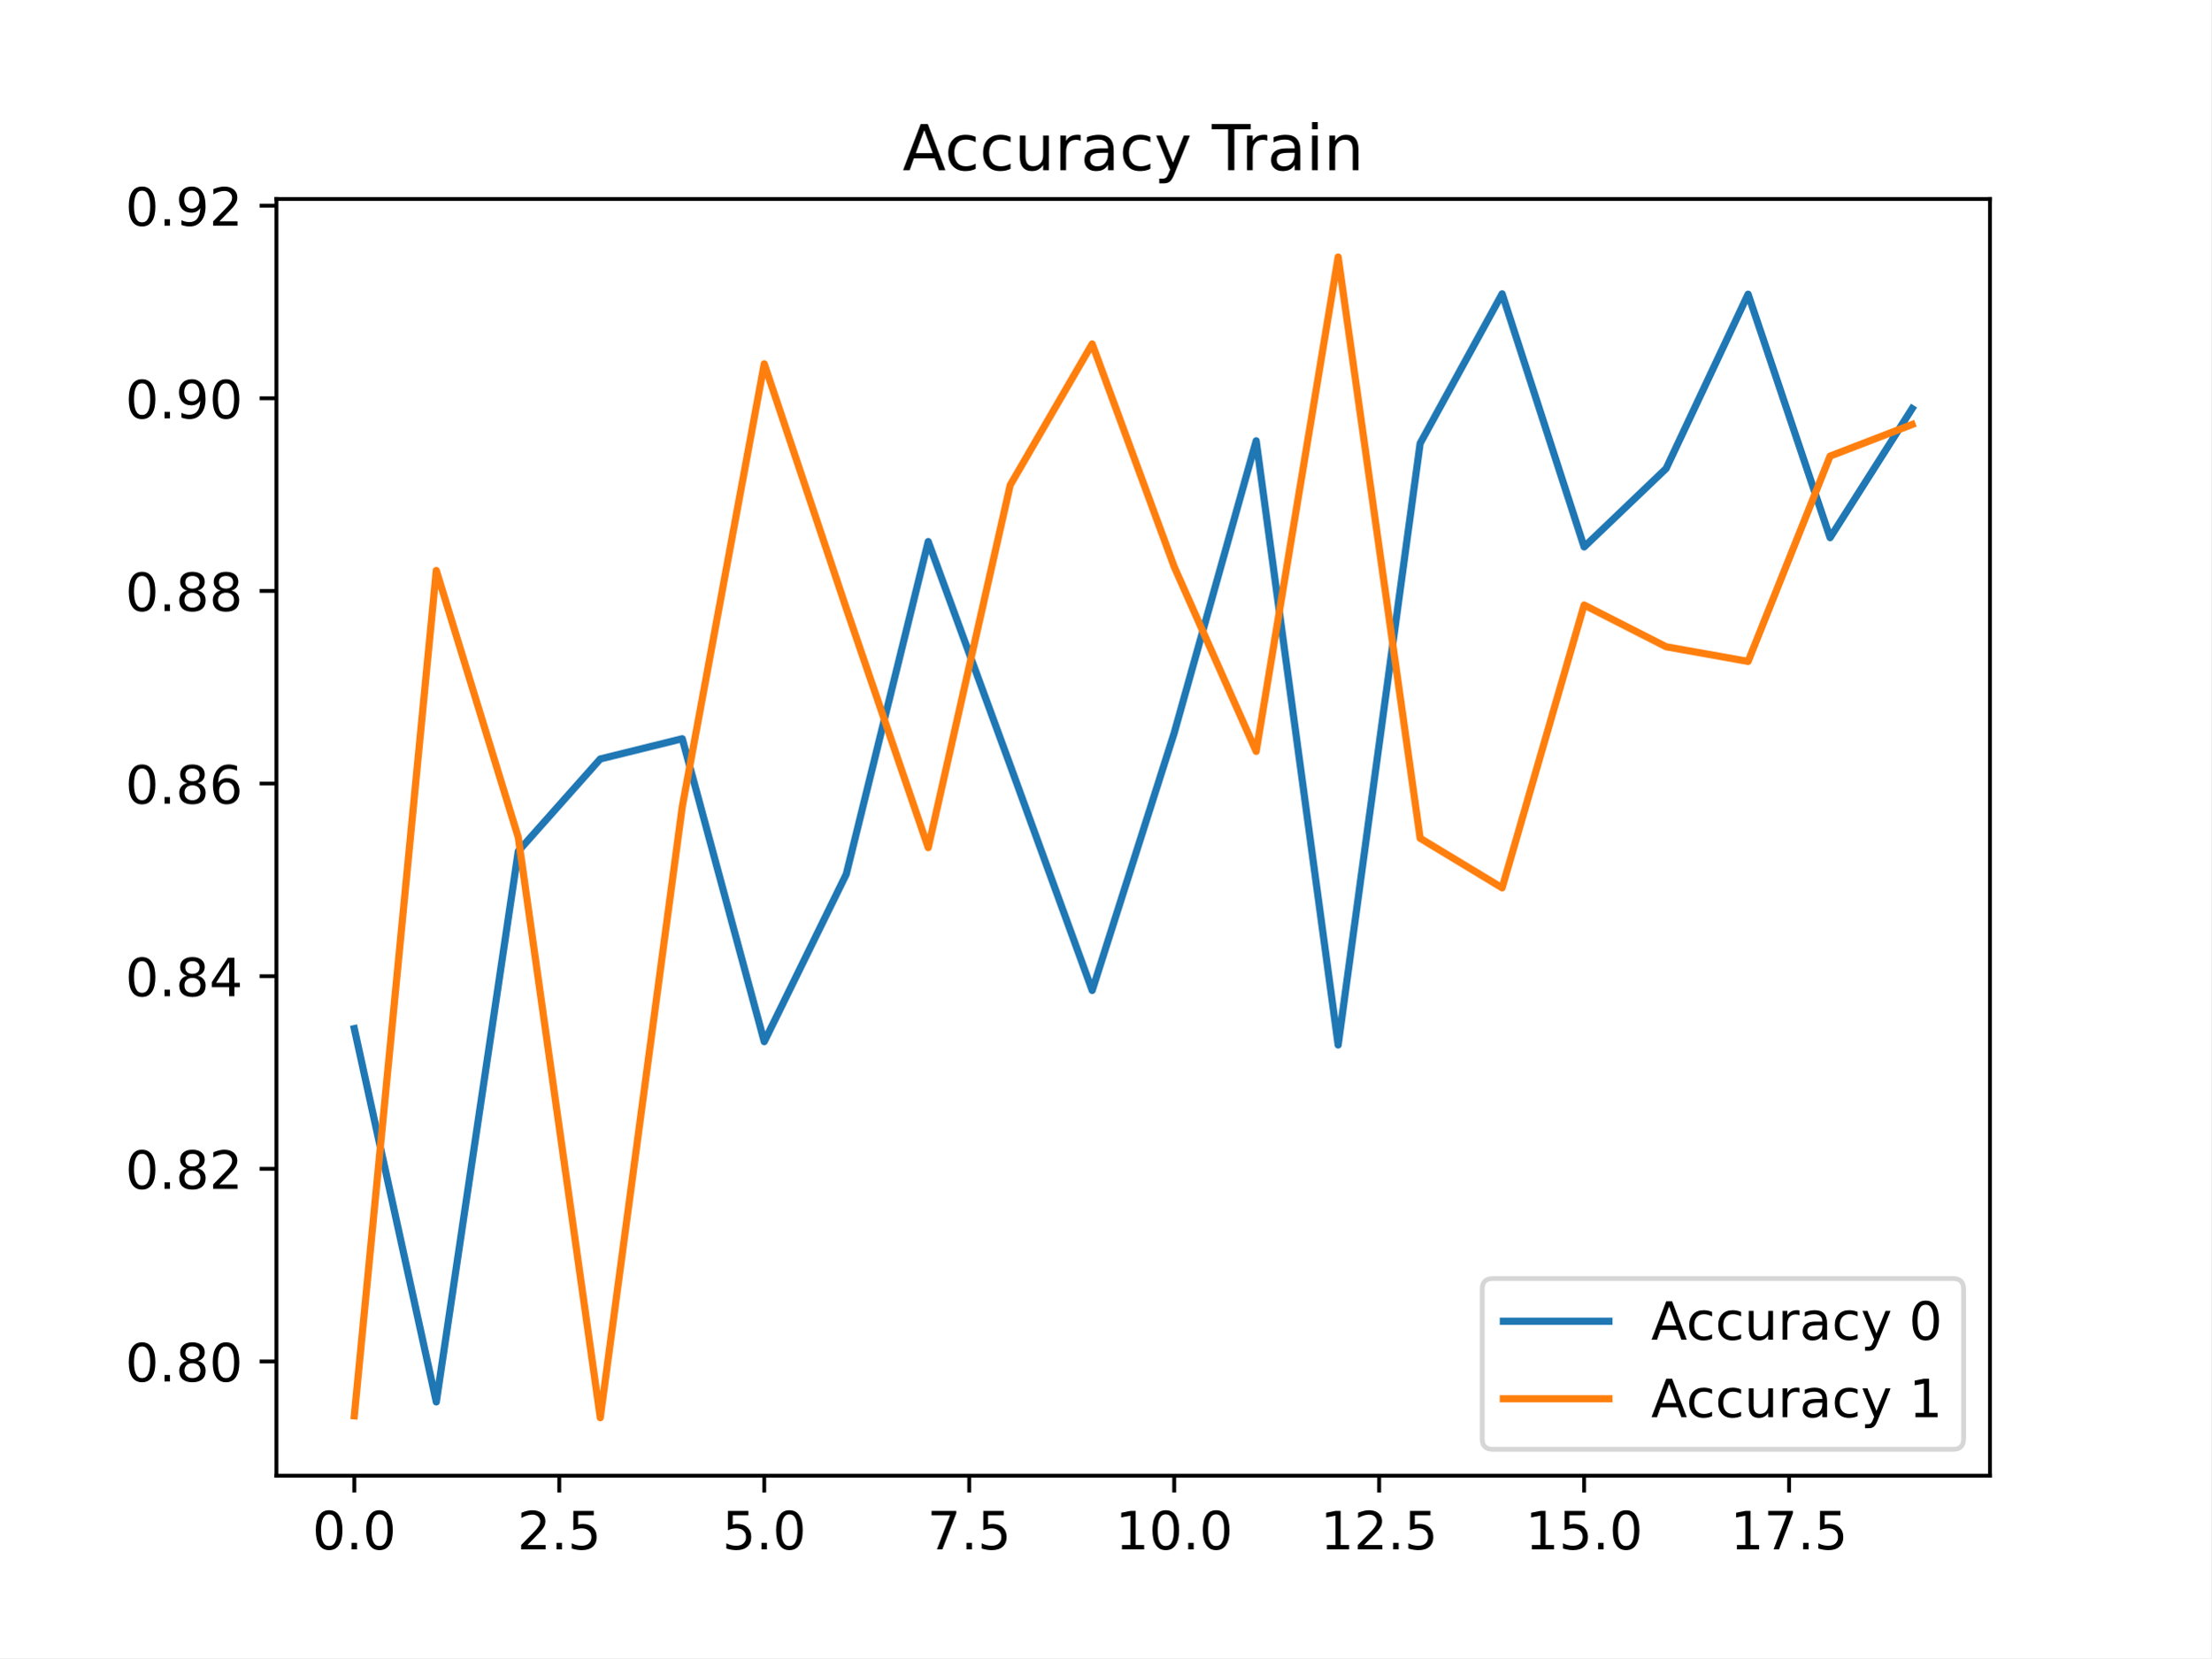
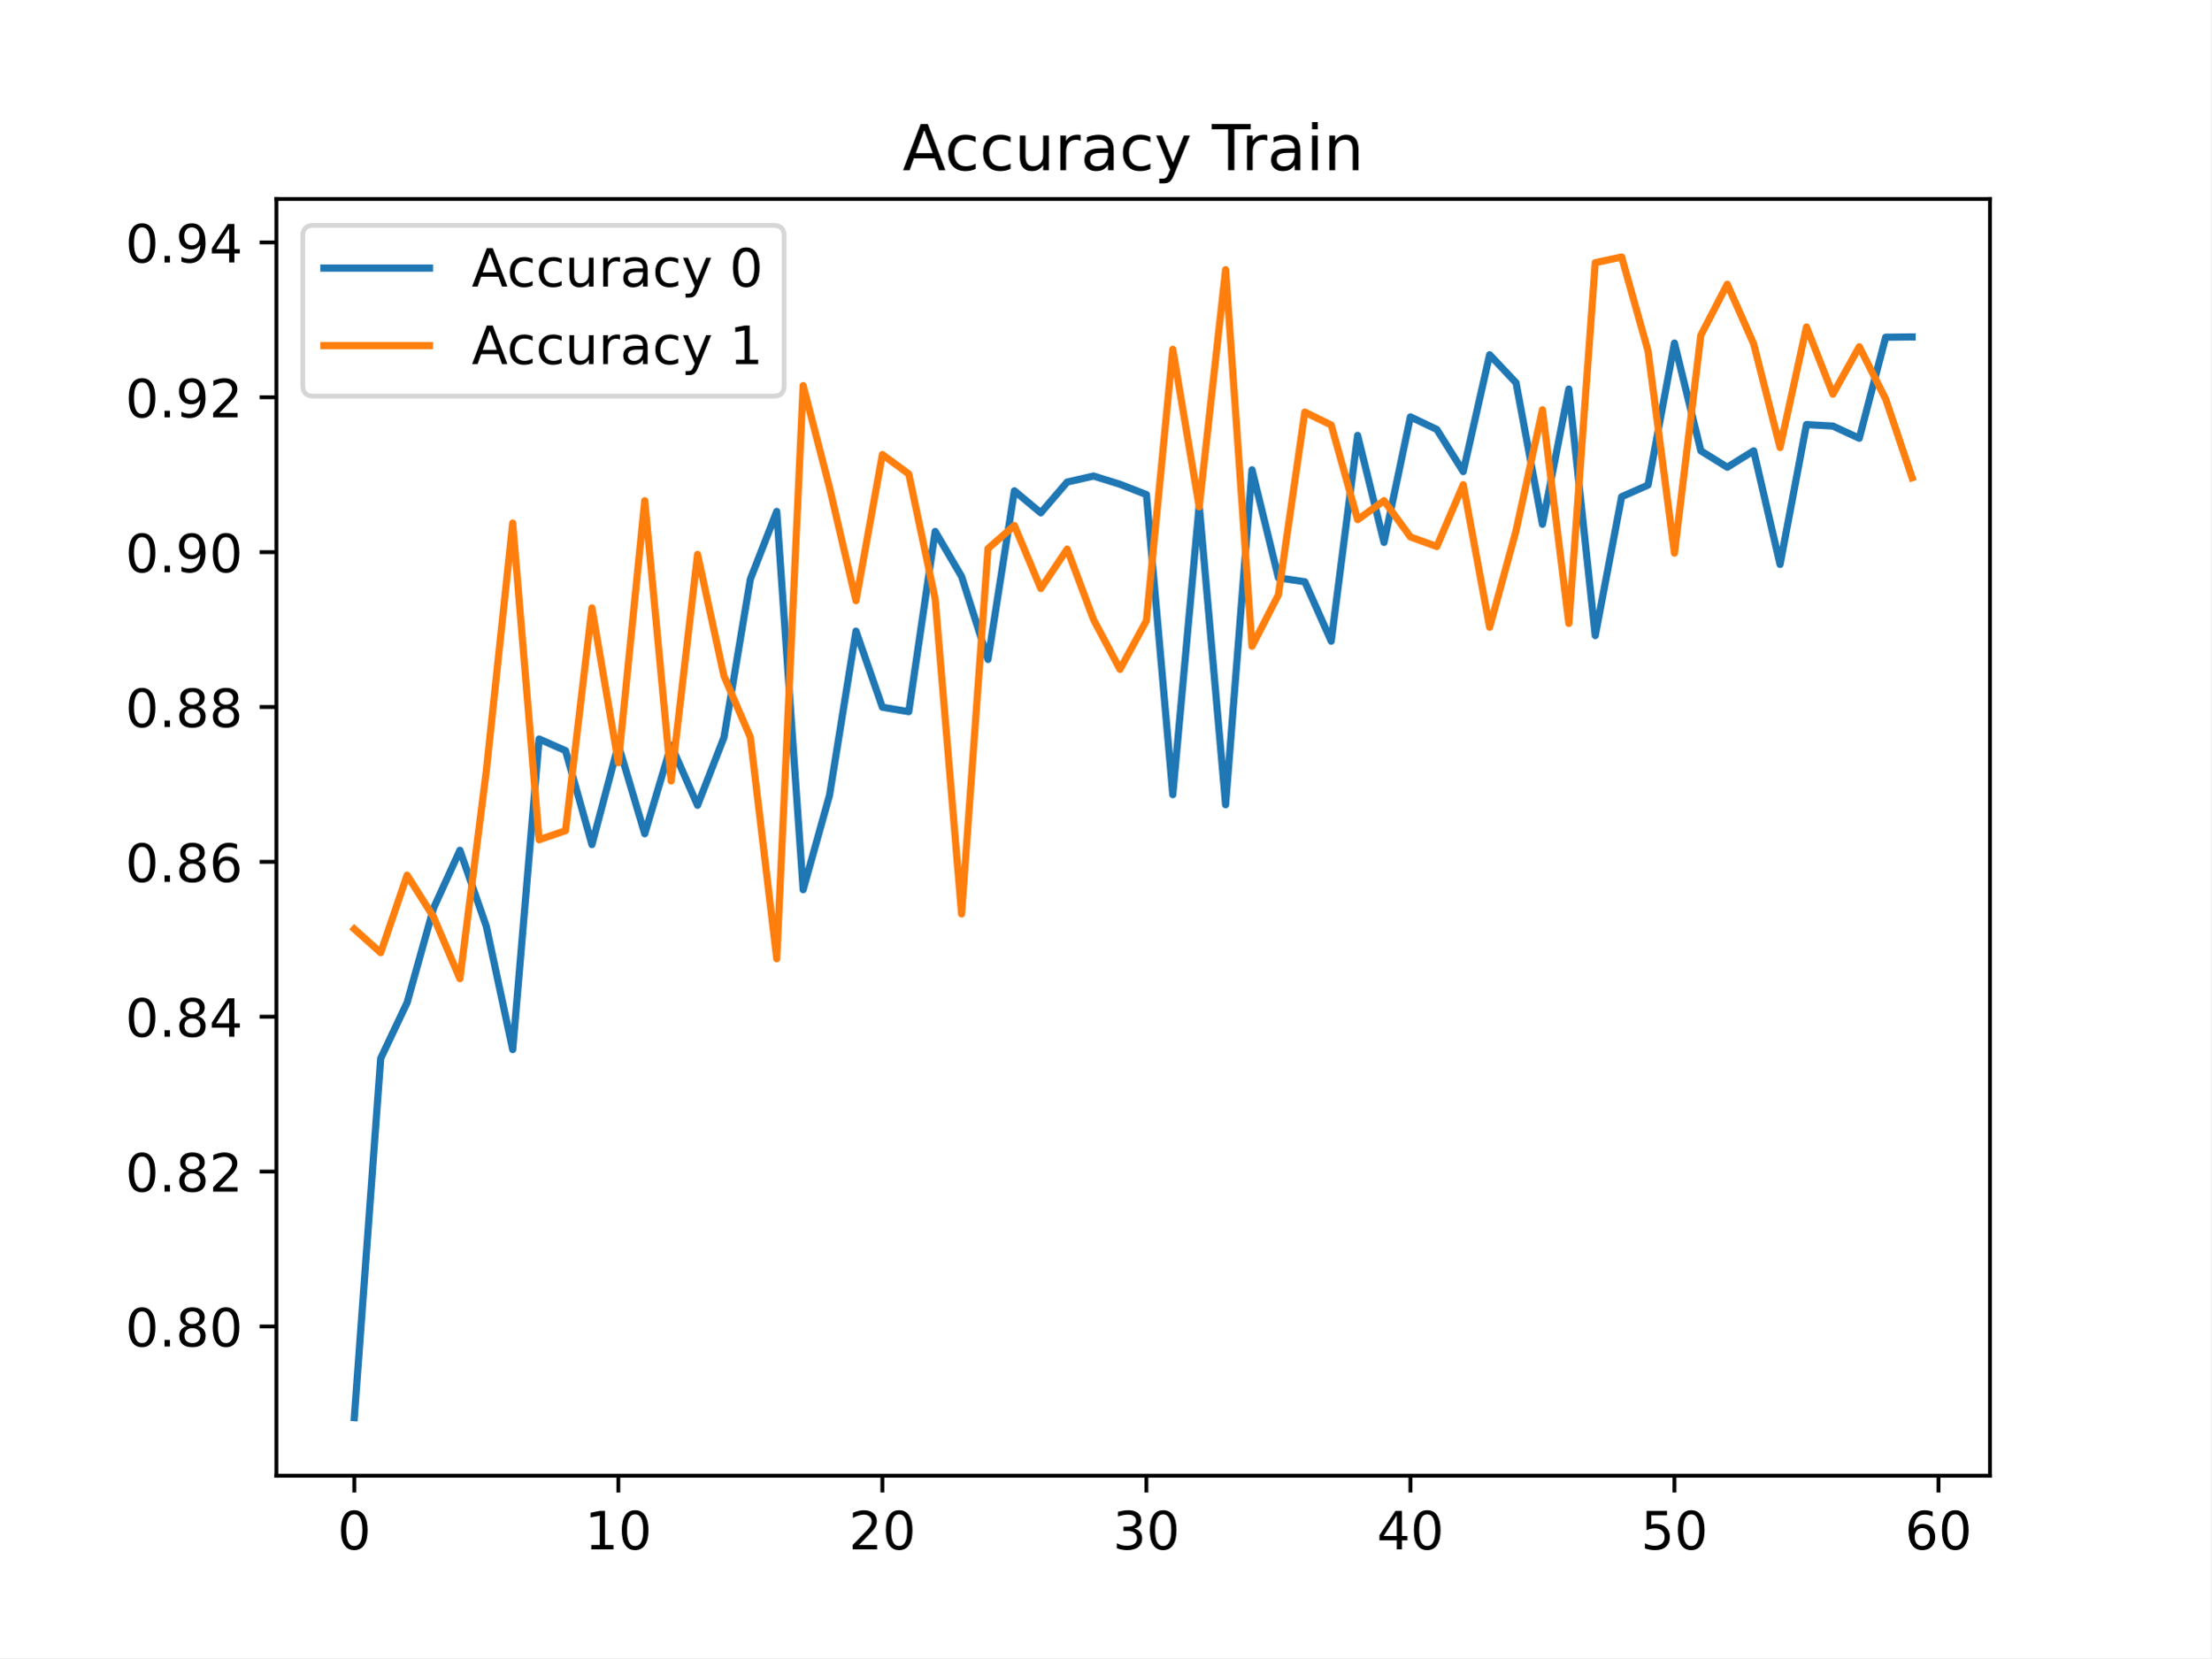
<svg xmlns="http://www.w3.org/2000/svg" xmlns:xlink="http://www.w3.org/1999/xlink" width="460.8pt" height="345.6pt" viewBox="0 0 460.8 345.6" version="1.1">
  <defs>
    <style type="text/css">*{stroke-linejoin: round; stroke-linecap: butt}</style>
  </defs>
  <g id="figure_1">
    <g id="patch_1">
      <path d="M 0 345.6  L 460.8 345.6  L 460.8 0  L 0 0  z " style="fill: #ffffff" />
    </g>
    <g id="axes_1">
      <g id="patch_2">
        <path d="M 57.6 307.584  L 414.72 307.584  L 414.72 41.472  L 57.6 41.472  z " style="fill: #ffffff" />
      </g>
      <g id="matplotlib.axis_1">
        <g id="xtick_1">
          <g id="line2d_1">
            <defs>
-               <path id="m836184336f" d="M 0 0  L 0 3.5  " style="stroke: #000000; stroke-width: 0.8" />
+               <path id="m5a4c9418b6" d="M 0 0  L 0 3.5  " style="stroke: #000000; stroke-width: 0.8" />
            </defs>
            <g>
-               <use xlink:href="#m836184336f" x="73.833" y="307.584" style="stroke: #000000; stroke-width: 0.8" />
+               <use xlink:href="#m5a4c9418b6" x="73.833" y="307.584" style="stroke: #000000; stroke-width: 0.8" />
            </g>
          </g>
          <g id="text_1">
-             <g transform="translate(65.08601 322.9423) scale(0.11 -0.11)">
+             <g transform="translate(70.33335 322.9423) scale(0.11 -0.11)">
              <defs>
                <path id="DejaVuSans-30" d="M 2034 4250  Q 1547 4250 1301 3770  Q 1056 3291 1056 2328  Q 1056 1369 1301 889  Q 1547 409 2034 409  Q 2525 409 2770 889  Q 3016 1369 3016 2328  Q 3016 3291 2770 3770  Q 2525 4250 2034 4250  z M 2034 4750  Q 2819 4750 3233 4129  Q 3647 3509 3647 2328  Q 3647 1150 3233 529  Q 2819 -91 2034 -91  Q 1250 -91 836 529  Q 422 1150 422 2328  Q 422 3509 836 4129  Q 1250 4750 2034 4750  z " transform="scale(0.015625)" />
-                 <path id="DejaVuSans-2e" d="M 684 794  L 1344 794  L 1344 0  L 684 0  L 684 794  z " transform="scale(0.015625)" />
-               </defs>
-               <use xlink:href="#DejaVuSans-30" />
-               <use xlink:href="#DejaVuSans-2e" x="63.623" />
-               <use xlink:href="#DejaVuSans-30" x="95.41" />
+               </defs>
+               <use xlink:href="#DejaVuSans-30" />
            </g>
          </g>
        </g>
        <g id="xtick_2">
          <g id="line2d_2">
            <g>
-               <use xlink:href="#m836184336f" x="116.55" y="307.584" style="stroke: #000000; stroke-width: 0.8" />
+               <use xlink:href="#m5a4c9418b6" x="128.859" y="307.584" style="stroke: #000000; stroke-width: 0.8" />
            </g>
          </g>
          <g id="text_2">
-             <g transform="translate(107.8037 322.9423) scale(0.11 -0.11)">
-               <defs>
-                 <path id="DejaVuSans-32" d="M 1228 531  L 3431 531  L 3431 0  L 469 0  L 469 531  Q 828 903 1448 1529  Q 2069 2156 2228 2338  Q 2531 2678 2651 2914  Q 2772 3150 2772 3378  Q 2772 3750 2511 3984  Q 2250 4219 1831 4219  Q 1534 4219 1204 4116  Q 875 4013 500 3803  L 500 4441  Q 881 4594 1212 4672  Q 1544 4750 1819 4750  Q 2544 4750 2975 4387  Q 3406 4025 3406 3419  Q 3406 3131 3298 2873  Q 3191 2616 2906 2266  Q 2828 2175 2409 1742  Q 1991 1309 1228 531  z " transform="scale(0.015625)" />
-                 <path id="DejaVuSans-35" d="M 691 4666  L 3169 4666  L 3169 4134  L 1269 4134  L 1269 2991  Q 1406 3038 1543 3061  Q 1681 3084 1819 3084  Q 2600 3084 3056 2656  Q 3513 2228 3513 1497  Q 3513 744 3044 326  Q 2575 -91 1722 -91  Q 1428 -91 1123 -41  Q 819 9 494 109  L 494 744  Q 775 591 1075 516  Q 1375 441 1709 441  Q 2250 441 2565 725  Q 2881 1009 2881 1497  Q 2881 1984 2565 2268  Q 2250 2553 1709 2553  Q 1456 2553 1204 2497  Q 953 2441 691 2322  L 691 4666  z " transform="scale(0.015625)" />
-               </defs>
-               <use xlink:href="#DejaVuSans-32" />
-               <use xlink:href="#DejaVuSans-2e" x="63.623" />
-               <use xlink:href="#DejaVuSans-35" x="95.41" />
+             <g transform="translate(121.8602 322.9423) scale(0.11 -0.11)">
+               <defs>
+                 <path id="DejaVuSans-31" d="M 794 531  L 1825 531  L 1825 4091  L 703 3866  L 703 4441  L 1819 4666  L 2450 4666  L 2450 531  L 3481 531  L 3481 0  L 794 0  L 794 531  z " transform="scale(0.015625)" />
+               </defs>
+               <use xlink:href="#DejaVuSans-31" />
+               <use xlink:href="#DejaVuSans-30" x="63.623" />
            </g>
          </g>
        </g>
        <g id="xtick_3">
          <g id="line2d_3">
            <g>
-               <use xlink:href="#m836184336f" x="159.268" y="307.584" style="stroke: #000000; stroke-width: 0.8" />
+               <use xlink:href="#m5a4c9418b6" x="183.885" y="307.584" style="stroke: #000000; stroke-width: 0.8" />
            </g>
          </g>
          <g id="text_3">
-             <g transform="translate(150.5214 322.9423) scale(0.11 -0.11)">
-               <use xlink:href="#DejaVuSans-35" />
-               <use xlink:href="#DejaVuSans-2e" x="63.623" />
-               <use xlink:href="#DejaVuSans-30" x="95.41" />
+             <g transform="translate(176.8864 322.9423) scale(0.11 -0.11)">
+               <defs>
+                 <path id="DejaVuSans-32" d="M 1228 531  L 3431 531  L 3431 0  L 469 0  L 469 531  Q 828 903 1448 1529  Q 2069 2156 2228 2338  Q 2531 2678 2651 2914  Q 2772 3150 2772 3378  Q 2772 3750 2511 3984  Q 2250 4219 1831 4219  Q 1534 4219 1204 4116  Q 875 4013 500 3803  L 500 4441  Q 881 4594 1212 4672  Q 1544 4750 1819 4750  Q 2544 4750 2975 4387  Q 3406 4025 3406 3419  Q 3406 3131 3298 2873  Q 3191 2616 2906 2266  Q 2828 2175 2409 1742  Q 1991 1309 1228 531  z " transform="scale(0.015625)" />
+               </defs>
+               <use xlink:href="#DejaVuSans-32" />
+               <use xlink:href="#DejaVuSans-30" x="63.623" />
            </g>
          </g>
        </g>
        <g id="xtick_4">
          <g id="line2d_4">
            <g>
-               <use xlink:href="#m836184336f" x="201.986" y="307.584" style="stroke: #000000; stroke-width: 0.8" />
+               <use xlink:href="#m5a4c9418b6" x="238.911" y="307.584" style="stroke: #000000; stroke-width: 0.8" />
            </g>
          </g>
          <g id="text_4">
-             <g transform="translate(193.2391 322.9423) scale(0.11 -0.11)">
-               <defs>
-                 <path id="DejaVuSans-37" d="M 525 4666  L 3525 4666  L 3525 4397  L 1831 0  L 1172 0  L 2766 4134  L 525 4134  L 525 4666  z " transform="scale(0.015625)" />
-               </defs>
-               <use xlink:href="#DejaVuSans-37" />
-               <use xlink:href="#DejaVuSans-2e" x="63.623" />
-               <use xlink:href="#DejaVuSans-35" x="95.41" />
+             <g transform="translate(231.9126 322.9423) scale(0.11 -0.11)">
+               <defs>
+                 <path id="DejaVuSans-33" d="M 2597 2516  Q 3050 2419 3304 2112  Q 3559 1806 3559 1356  Q 3559 666 3084 287  Q 2609 -91 1734 -91  Q 1441 -91 1130 -33  Q 819 25 488 141  L 488 750  Q 750 597 1062 519  Q 1375 441 1716 441  Q 2309 441 2620 675  Q 2931 909 2931 1356  Q 2931 1769 2642 2001  Q 2353 2234 1838 2234  L 1294 2234  L 1294 2753  L 1863 2753  Q 2328 2753 2575 2939  Q 2822 3125 2822 3475  Q 2822 3834 2567 4026  Q 2313 4219 1838 4219  Q 1578 4219 1281 4162  Q 984 4106 628 3988  L 628 4550  Q 988 4650 1302 4700  Q 1616 4750 1894 4750  Q 2613 4750 3031 4423  Q 3450 4097 3450 3541  Q 3450 3153 3228 2886  Q 3006 2619 2597 2516  z " transform="scale(0.015625)" />
+               </defs>
+               <use xlink:href="#DejaVuSans-33" />
+               <use xlink:href="#DejaVuSans-30" x="63.623" />
            </g>
          </g>
        </g>
        <g id="xtick_5">
          <g id="line2d_5">
            <g>
-               <use xlink:href="#m836184336f" x="244.704" y="307.584" style="stroke: #000000; stroke-width: 0.8" />
+               <use xlink:href="#m5a4c9418b6" x="293.938" y="307.584" style="stroke: #000000; stroke-width: 0.8" />
            </g>
          </g>
          <g id="text_5">
-             <g transform="translate(232.4574 322.9423) scale(0.11 -0.11)">
-               <defs>
-                 <path id="DejaVuSans-31" d="M 794 531  L 1825 531  L 1825 4091  L 703 3866  L 703 4441  L 1819 4666  L 2450 4666  L 2450 531  L 3481 531  L 3481 0  L 794 0  L 794 531  z " transform="scale(0.015625)" />
-               </defs>
-               <use xlink:href="#DejaVuSans-31" />
-               <use xlink:href="#DejaVuSans-30" x="63.623" />
-               <use xlink:href="#DejaVuSans-2e" x="127.246" />
-               <use xlink:href="#DejaVuSans-30" x="159.033" />
+             <g transform="translate(286.9388 322.9423) scale(0.11 -0.11)">
+               <defs>
+                 <path id="DejaVuSans-34" d="M 2419 4116  L 825 1625  L 2419 1625  L 2419 4116  z M 2253 4666  L 3047 4666  L 3047 1625  L 3713 1625  L 3713 1100  L 3047 1100  L 3047 0  L 2419 0  L 2419 1100  L 313 1100  L 313 1709  L 2253 4666  z " transform="scale(0.015625)" />
+               </defs>
+               <use xlink:href="#DejaVuSans-34" />
+               <use xlink:href="#DejaVuSans-30" x="63.623" />
            </g>
          </g>
        </g>
        <g id="xtick_6">
          <g id="line2d_6">
            <g>
-               <use xlink:href="#m836184336f" x="287.421" y="307.584" style="stroke: #000000; stroke-width: 0.8" />
+               <use xlink:href="#m5a4c9418b6" x="348.964" y="307.584" style="stroke: #000000; stroke-width: 0.8" />
            </g>
          </g>
          <g id="text_6">
-             <g transform="translate(275.1751 322.9423) scale(0.11 -0.11)">
-               <use xlink:href="#DejaVuSans-31" />
-               <use xlink:href="#DejaVuSans-32" x="63.623" />
-               <use xlink:href="#DejaVuSans-2e" x="127.246" />
-               <use xlink:href="#DejaVuSans-35" x="159.033" />
+             <g transform="translate(341.9649 322.9423) scale(0.11 -0.11)">
+               <defs>
+                 <path id="DejaVuSans-35" d="M 691 4666  L 3169 4666  L 3169 4134  L 1269 4134  L 1269 2991  Q 1406 3038 1543 3061  Q 1681 3084 1819 3084  Q 2600 3084 3056 2656  Q 3513 2228 3513 1497  Q 3513 744 3044 326  Q 2575 -91 1722 -91  Q 1428 -91 1123 -41  Q 819 9 494 109  L 494 744  Q 775 591 1075 516  Q 1375 441 1709 441  Q 2250 441 2565 725  Q 2881 1009 2881 1497  Q 2881 1984 2565 2268  Q 2250 2553 1709 2553  Q 1456 2553 1204 2497  Q 953 2441 691 2322  L 691 4666  z " transform="scale(0.015625)" />
+               </defs>
+               <use xlink:href="#DejaVuSans-35" />
+               <use xlink:href="#DejaVuSans-30" x="63.623" />
            </g>
          </g>
        </g>
        <g id="xtick_7">
          <g id="line2d_7">
            <g>
-               <use xlink:href="#m836184336f" x="330.139" y="307.584" style="stroke: #000000; stroke-width: 0.8" />
+               <use xlink:href="#m5a4c9418b6" x="403.99" y="307.584" style="stroke: #000000; stroke-width: 0.8" />
            </g>
          </g>
          <g id="text_7">
-             <g transform="translate(317.8929 322.9423) scale(0.11 -0.11)">
-               <use xlink:href="#DejaVuSans-31" />
-               <use xlink:href="#DejaVuSans-35" x="63.623" />
-               <use xlink:href="#DejaVuSans-2e" x="127.246" />
-               <use xlink:href="#DejaVuSans-30" x="159.033" />
-             </g>
-           </g>
-         </g>
-         <g id="xtick_8">
-           <g id="line2d_8">
-             <g>
-               <use xlink:href="#m836184336f" x="372.857" y="307.584" style="stroke: #000000; stroke-width: 0.8" />
-             </g>
-           </g>
-           <g id="text_8">
-             <g transform="translate(360.6106 322.9423) scale(0.11 -0.11)">
-               <use xlink:href="#DejaVuSans-31" />
-               <use xlink:href="#DejaVuSans-37" x="63.623" />
-               <use xlink:href="#DejaVuSans-2e" x="127.246" />
-               <use xlink:href="#DejaVuSans-35" x="159.033" />
+             <g transform="translate(396.9911 322.9423) scale(0.11 -0.11)">
+               <defs>
+                 <path id="DejaVuSans-36" d="M 2113 2584  Q 1688 2584 1439 2293  Q 1191 2003 1191 1497  Q 1191 994 1439 701  Q 1688 409 2113 409  Q 2538 409 2786 701  Q 3034 994 3034 1497  Q 3034 2003 2786 2293  Q 2538 2584 2113 2584  z M 3366 4563  L 3366 3988  Q 3128 4100 2886 4159  Q 2644 4219 2406 4219  Q 1781 4219 1451 3797  Q 1122 3375 1075 2522  Q 1259 2794 1537 2939  Q 1816 3084 2150 3084  Q 2853 3084 3261 2657  Q 3669 2231 3669 1497  Q 3669 778 3244 343  Q 2819 -91 2113 -91  Q 1303 -91 875 529  Q 447 1150 447 2328  Q 447 3434 972 4092  Q 1497 4750 2381 4750  Q 2619 4750 2861 4703  Q 3103 4656 3366 4563  z " transform="scale(0.015625)" />
+               </defs>
+               <use xlink:href="#DejaVuSans-36" />
+               <use xlink:href="#DejaVuSans-30" x="63.623" />
            </g>
          </g>
        </g>
      </g>
      <g id="matplotlib.axis_2">
        <g id="ytick_1">
+           <g id="line2d_8">
+             <defs>
+               <path id="m607da0bf06" d="M 0 0  L -3.5 0  " style="stroke: #000000; stroke-width: 0.8" />
+             </defs>
+             <g>
+               <use xlink:href="#m607da0bf06" x="57.6" y="276.473" style="stroke: #000000; stroke-width: 0.8" />
+             </g>
+           </g>
+           <g id="text_8">
+             <g transform="translate(26.10781 280.6523) scale(0.11 -0.11)">
+               <defs>
+                 <path id="DejaVuSans-2e" d="M 684 794  L 1344 794  L 1344 0  L 684 0  L 684 794  z " transform="scale(0.015625)" />
+                 <path id="DejaVuSans-38" d="M 2034 2216  Q 1584 2216 1326 1975  Q 1069 1734 1069 1313  Q 1069 891 1326 650  Q 1584 409 2034 409  Q 2484 409 2743 651  Q 3003 894 3003 1313  Q 3003 1734 2745 1975  Q 2488 2216 2034 2216  z M 1403 2484  Q 997 2584 770 2862  Q 544 3141 544 3541  Q 544 4100 942 4425  Q 1341 4750 2034 4750  Q 2731 4750 3128 4425  Q 3525 4100 3525 3541  Q 3525 3141 3298 2862  Q 3072 2584 2669 2484  Q 3125 2378 3379 2068  Q 3634 1759 3634 1313  Q 3634 634 3220 271  Q 2806 -91 2034 -91  Q 1263 -91 848 271  Q 434 634 434 1313  Q 434 1759 690 2068  Q 947 2378 1403 2484  z M 1172 3481  Q 1172 3119 1398 2916  Q 1625 2713 2034 2713  Q 2441 2713 2670 2916  Q 2900 3119 2900 3481  Q 2900 3844 2670 4047  Q 2441 4250 2034 4250  Q 1625 4250 1398 4047  Q 1172 3844 1172 3481  z " transform="scale(0.015625)" />
+               </defs>
+               <use xlink:href="#DejaVuSans-30" />
+               <use xlink:href="#DejaVuSans-2e" x="63.623" />
+               <use xlink:href="#DejaVuSans-38" x="95.41" />
+               <use xlink:href="#DejaVuSans-30" x="159.033" />
+             </g>
+           </g>
+         </g>
+         <g id="ytick_2">
          <g id="line2d_9">
-             <defs>
-               <path id="m7f2c0ef154" d="M 0 0  L -3.5 0  " style="stroke: #000000; stroke-width: 0.8" />
-             </defs>
-             <g>
-               <use xlink:href="#m7f2c0ef154" x="57.6" y="283.77" style="stroke: #000000; stroke-width: 0.8" />
+             <g>
+               <use xlink:href="#m607da0bf06" x="57.6" y="244.194" style="stroke: #000000; stroke-width: 0.8" />
            </g>
          </g>
          <g id="text_9">
-             <g transform="translate(26.10781 287.9488) scale(0.11 -0.11)">
-               <defs>
-                 <path id="DejaVuSans-38" d="M 2034 2216  Q 1584 2216 1326 1975  Q 1069 1734 1069 1313  Q 1069 891 1326 650  Q 1584 409 2034 409  Q 2484 409 2743 651  Q 3003 894 3003 1313  Q 3003 1734 2745 1975  Q 2488 2216 2034 2216  z M 1403 2484  Q 997 2584 770 2862  Q 544 3141 544 3541  Q 544 4100 942 4425  Q 1341 4750 2034 4750  Q 2731 4750 3128 4425  Q 3525 4100 3525 3541  Q 3525 3141 3298 2862  Q 3072 2584 2669 2484  Q 3125 2378 3379 2068  Q 3634 1759 3634 1313  Q 3634 634 3220 271  Q 2806 -91 2034 -91  Q 1263 -91 848 271  Q 434 634 434 1313  Q 434 1759 690 2068  Q 947 2378 1403 2484  z M 1172 3481  Q 1172 3119 1398 2916  Q 1625 2713 2034 2713  Q 2441 2713 2670 2916  Q 2900 3119 2900 3481  Q 2900 3844 2670 4047  Q 2441 4250 2034 4250  Q 1625 4250 1398 4047  Q 1172 3844 1172 3481  z " transform="scale(0.015625)" />
-               </defs>
-               <use xlink:href="#DejaVuSans-30" />
-               <use xlink:href="#DejaVuSans-2e" x="63.623" />
-               <use xlink:href="#DejaVuSans-38" x="95.41" />
-               <use xlink:href="#DejaVuSans-30" x="159.033" />
-             </g>
-           </g>
-         </g>
-         <g id="ytick_2">
+             <g transform="translate(26.10781 248.3734) scale(0.11 -0.11)">
+               <use xlink:href="#DejaVuSans-30" />
+               <use xlink:href="#DejaVuSans-2e" x="63.623" />
+               <use xlink:href="#DejaVuSans-38" x="95.41" />
+               <use xlink:href="#DejaVuSans-32" x="159.033" />
+             </g>
+           </g>
+         </g>
+         <g id="ytick_3">
          <g id="line2d_10">
            <g>
-               <use xlink:href="#m7f2c0ef154" x="57.6" y="243.619" style="stroke: #000000; stroke-width: 0.8" />
+               <use xlink:href="#m607da0bf06" x="57.6" y="211.915" style="stroke: #000000; stroke-width: 0.8" />
            </g>
          </g>
          <g id="text_10">
-             <g transform="translate(26.10781 247.7981) scale(0.11 -0.11)">
-               <use xlink:href="#DejaVuSans-30" />
-               <use xlink:href="#DejaVuSans-2e" x="63.623" />
-               <use xlink:href="#DejaVuSans-38" x="95.41" />
-               <use xlink:href="#DejaVuSans-32" x="159.033" />
-             </g>
-           </g>
-         </g>
-         <g id="ytick_3">
+             <g transform="translate(26.10781 216.0945) scale(0.11 -0.11)">
+               <use xlink:href="#DejaVuSans-30" />
+               <use xlink:href="#DejaVuSans-2e" x="63.623" />
+               <use xlink:href="#DejaVuSans-38" x="95.41" />
+               <use xlink:href="#DejaVuSans-34" x="159.033" />
+             </g>
+           </g>
+         </g>
+         <g id="ytick_4">
          <g id="line2d_11">
            <g>
-               <use xlink:href="#m7f2c0ef154" x="57.6" y="203.468" style="stroke: #000000; stroke-width: 0.8" />
+               <use xlink:href="#m607da0bf06" x="57.6" y="179.637" style="stroke: #000000; stroke-width: 0.8" />
            </g>
          </g>
          <g id="text_11">
-             <g transform="translate(26.10781 207.6473) scale(0.11 -0.11)">
-               <defs>
-                 <path id="DejaVuSans-34" d="M 2419 4116  L 825 1625  L 2419 1625  L 2419 4116  z M 2253 4666  L 3047 4666  L 3047 1625  L 3713 1625  L 3713 1100  L 3047 1100  L 3047 0  L 2419 0  L 2419 1100  L 313 1100  L 313 1709  L 2253 4666  z " transform="scale(0.015625)" />
-               </defs>
-               <use xlink:href="#DejaVuSans-30" />
-               <use xlink:href="#DejaVuSans-2e" x="63.623" />
-               <use xlink:href="#DejaVuSans-38" x="95.41" />
-               <use xlink:href="#DejaVuSans-34" x="159.033" />
-             </g>
-           </g>
-         </g>
-         <g id="ytick_4">
+             <g transform="translate(26.10781 183.8157) scale(0.11 -0.11)">
+               <use xlink:href="#DejaVuSans-30" />
+               <use xlink:href="#DejaVuSans-2e" x="63.623" />
+               <use xlink:href="#DejaVuSans-38" x="95.41" />
+               <use xlink:href="#DejaVuSans-36" x="159.033" />
+             </g>
+           </g>
+         </g>
+         <g id="ytick_5">
          <g id="line2d_12">
            <g>
-               <use xlink:href="#m7f2c0ef154" x="57.6" y="163.317" style="stroke: #000000; stroke-width: 0.8" />
+               <use xlink:href="#m607da0bf06" x="57.6" y="147.358" style="stroke: #000000; stroke-width: 0.8" />
            </g>
          </g>
          <g id="text_12">
-             <g transform="translate(26.10781 167.4966) scale(0.11 -0.11)">
-               <defs>
-                 <path id="DejaVuSans-36" d="M 2113 2584  Q 1688 2584 1439 2293  Q 1191 2003 1191 1497  Q 1191 994 1439 701  Q 1688 409 2113 409  Q 2538 409 2786 701  Q 3034 994 3034 1497  Q 3034 2003 2786 2293  Q 2538 2584 2113 2584  z M 3366 4563  L 3366 3988  Q 3128 4100 2886 4159  Q 2644 4219 2406 4219  Q 1781 4219 1451 3797  Q 1122 3375 1075 2522  Q 1259 2794 1537 2939  Q 1816 3084 2150 3084  Q 2853 3084 3261 2657  Q 3669 2231 3669 1497  Q 3669 778 3244 343  Q 2819 -91 2113 -91  Q 1303 -91 875 529  Q 447 1150 447 2328  Q 447 3434 972 4092  Q 1497 4750 2381 4750  Q 2619 4750 2861 4703  Q 3103 4656 3366 4563  z " transform="scale(0.015625)" />
-               </defs>
-               <use xlink:href="#DejaVuSans-30" />
-               <use xlink:href="#DejaVuSans-2e" x="63.623" />
-               <use xlink:href="#DejaVuSans-38" x="95.41" />
-               <use xlink:href="#DejaVuSans-36" x="159.033" />
-             </g>
-           </g>
-         </g>
-         <g id="ytick_5">
+             <g transform="translate(26.10781 151.5368) scale(0.11 -0.11)">
+               <use xlink:href="#DejaVuSans-30" />
+               <use xlink:href="#DejaVuSans-2e" x="63.623" />
+               <use xlink:href="#DejaVuSans-38" x="95.41" />
+               <use xlink:href="#DejaVuSans-38" x="159.033" />
+             </g>
+           </g>
+         </g>
+         <g id="ytick_6">
          <g id="line2d_13">
            <g>
-               <use xlink:href="#m7f2c0ef154" x="57.6" y="123.167" style="stroke: #000000; stroke-width: 0.8" />
+               <use xlink:href="#m607da0bf06" x="57.6" y="115.079" style="stroke: #000000; stroke-width: 0.8" />
            </g>
          </g>
          <g id="text_13">
-             <g transform="translate(26.10781 127.3458) scale(0.11 -0.11)">
-               <use xlink:href="#DejaVuSans-30" />
-               <use xlink:href="#DejaVuSans-2e" x="63.623" />
-               <use xlink:href="#DejaVuSans-38" x="95.41" />
-               <use xlink:href="#DejaVuSans-38" x="159.033" />
-             </g>
-           </g>
-         </g>
-         <g id="ytick_6">
-           <g id="line2d_14">
-             <g>
-               <use xlink:href="#m7f2c0ef154" x="57.6" y="83.016" style="stroke: #000000; stroke-width: 0.8" />
-             </g>
-           </g>
-           <g id="text_14">
-             <g transform="translate(26.10781 87.19509) scale(0.11 -0.11)">
+             <g transform="translate(26.10781 119.2579) scale(0.11 -0.11)">
              <defs>
                <path id="DejaVuSans-39" d="M 703 97  L 703 672  Q 941 559 1184 500  Q 1428 441 1663 441  Q 2288 441 2617 861  Q 2947 1281 2994 2138  Q 2813 1869 2534 1725  Q 2256 1581 1919 1581  Q 1219 1581 811 2004  Q 403 2428 403 3163  Q 403 3881 828 4315  Q 1253 4750 1959 4750  Q 2769 4750 3195 4129  Q 3622 3509 3622 2328  Q 3622 1225 3098 567  Q 2575 -91 1691 -91  Q 1453 -91 1209 -44  Q 966 3 703 97  z M 1959 2075  Q 2384 2075 2632 2365  Q 2881 2656 2881 3163  Q 2881 3666 2632 3958  Q 2384 4250 1959 4250  Q 1534 4250 1286 3958  Q 1038 3666 1038 3163  Q 1038 2656 1286 2365  Q 1534 2075 1959 2075  z " transform="scale(0.015625)" />
              </defs>
              <use xlink:href="#DejaVuSans-30" />
              <use xlink:href="#DejaVuSans-2e" x="63.623" />
              <use xlink:href="#DejaVuSans-39" x="95.41" />
              <use xlink:href="#DejaVuSans-30" x="159.033" />
            </g>
          </g>
        </g>
        <g id="ytick_7">
-           <g id="line2d_15">
-             <g>
-               <use xlink:href="#m7f2c0ef154" x="57.6" y="42.865" style="stroke: #000000; stroke-width: 0.8" />
-             </g>
-           </g>
-           <g id="text_15">
-             <g transform="translate(26.10781 47.04435) scale(0.11 -0.11)">
+           <g id="line2d_14">
+             <g>
+               <use xlink:href="#m607da0bf06" x="57.6" y="82.8" style="stroke: #000000; stroke-width: 0.8" />
+             </g>
+           </g>
+           <g id="text_14">
+             <g transform="translate(26.10781 86.97904) scale(0.11 -0.11)">
              <use xlink:href="#DejaVuSans-30" />
              <use xlink:href="#DejaVuSans-2e" x="63.623" />
              <use xlink:href="#DejaVuSans-39" x="95.41" />
              <use xlink:href="#DejaVuSans-32" x="159.033" />
            </g>
          </g>
        </g>
+         <g id="ytick_8">
+           <g id="line2d_15">
+             <g>
+               <use xlink:href="#m607da0bf06" x="57.6" y="50.521" style="stroke: #000000; stroke-width: 0.8" />
+             </g>
+           </g>
+           <g id="text_15">
+             <g transform="translate(26.10781 54.70017) scale(0.11 -0.11)">
+               <use xlink:href="#DejaVuSans-30" />
+               <use xlink:href="#DejaVuSans-2e" x="63.623" />
+               <use xlink:href="#DejaVuSans-39" x="95.41" />
+               <use xlink:href="#DejaVuSans-34" x="159.033" />
+             </g>
+           </g>
+         </g>
      </g>
      <g id="line2d_16">
-         <path d="M 73.833 214.398  L 90.92 292.207  L 108.007 177.414  L 125.094 158.19  L 142.181 153.975  L 159.268 217.113  L 176.355 182.223  L 193.442 112.873  L 210.529 159.517  L 227.616 206.44  L 244.704 152.776  L 261.791 91.876  L 278.878 217.811  L 295.965 92.411  L 313.052 61.241  L 330.139 113.995  L 347.226 97.658  L 364.313 61.319  L 381.4 112.062  L 398.487 85.168  " clip-path="url(#p6c3b902029)" style="fill: none; stroke: #1f77b4; stroke-width: 1.5; stroke-linecap: square" />
+         <path d="M 73.833 295.488  L 79.335 220.606  L 84.838 208.978  L 90.341 189.309  L 95.843 177.224  L 101.346 193.086  L 106.848 218.771  L 112.351 154.029  L 117.854 156.455  L 123.356 176.04  L 128.859 155.281  L 134.362 173.782  L 139.864 155.319  L 145.367 167.851  L 150.869 153.703  L 156.372 120.718  L 161.875 106.6  L 167.377 185.442  L 172.88 165.714  L 178.382 131.541  L 183.885 147.403  L 189.388 148.331  L 194.89 110.767  L 200.393 120.146  L 205.896 137.447  L 211.398 102.296  L 216.901 106.892  L 222.403 100.469  L 227.906 99.218  L 233.409 100.934  L 238.911 103.074  L 244.414 165.63  L 249.917 105.297  L 255.419 167.736  L 260.922 97.914  L 266.424 120.429  L 271.927 121.254  L 277.43 133.632  L 282.932 90.747  L 288.435 113.053  L 293.938 86.881  L 299.44 89.511  L 304.943 98.29  L 310.445 73.934  L 315.948 79.781  L 321.451 109.272  L 326.953 81.089  L 332.456 132.479  L 337.958 103.532  L 343.461 101.102  L 348.964 71.5  L 354.466 93.964  L 359.969 97.385  L 365.472 93.962  L 370.974 117.636  L 376.477 88.486  L 381.979 88.801  L 387.482 91.341  L 392.985 70.282  L 398.487 70.226  " clip-path="url(#p7d915b37f9)" style="fill: none; stroke: #1f77b4; stroke-width: 1.5; stroke-linecap: square" />
      </g>
      <g id="line2d_17">
-         <path d="M 73.833 295.106  L 90.92 118.908  L 108.007 174.535  L 125.094 295.488  L 142.181 168.158  L 159.268 75.835  L 176.355 126.766  L 193.442 176.677  L 210.529 101.112  L 227.616 71.684  L 244.704 118.125  L 261.791 156.611  L 278.878 53.568  L 295.965 174.72  L 313.052 185.053  L 330.139 126.103  L 347.226 134.804  L 364.313 137.857  L 381.4 95.06  L 398.487 88.473  " clip-path="url(#p6c3b902029)" style="fill: none; stroke: #ff7f0e; stroke-width: 1.5; stroke-linecap: square" />
+         <path d="M 73.833 193.64  L 79.335 198.569  L 84.838 182.411  L 90.341 191.115  L 95.843 203.981  L 101.346 160.688  L 106.848 109.02  L 112.351 175.029  L 117.854 173.127  L 123.356 126.703  L 128.859 158.979  L 134.362 104.362  L 139.864 162.778  L 145.367 115.553  L 150.869 140.891  L 156.372 153.679  L 161.875 199.848  L 167.377 80.37  L 172.88 101.645  L 178.382 125.205  L 183.885 94.743  L 189.388 98.786  L 194.89 124.847  L 200.393 190.498  L 205.896 114.348  L 211.398 109.528  L 216.901 122.668  L 222.403 114.457  L 227.906 129.167  L 233.409 139.507  L 238.911 129.371  L 244.414 72.809  L 249.917 105.656  L 255.419 56.212  L 260.922 134.698  L 266.424 123.963  L 271.927 85.896  L 277.43 88.588  L 282.932 108.31  L 288.435 104.352  L 293.938 111.919  L 299.44 113.905  L 304.943 101.023  L 310.445 130.741  L 315.948 110.627  L 321.451 85.403  L 326.953 129.94  L 332.456 54.74  L 337.958 53.568  L 343.461 73.138  L 348.964 115.289  L 354.466 69.868  L 359.969 59.243  L 365.472 71.674  L 370.974 93.266  L 376.477 68.154  L 381.979 82.155  L 387.482 72.269  L 392.985 83.192  L 398.487 99.564  " clip-path="url(#p7d915b37f9)" style="fill: none; stroke: #ff7f0e; stroke-width: 1.5; stroke-linecap: square" />
      </g>
      <g id="patch_3">
        <path d="M 57.6 307.584  L 57.6 41.472  " style="fill: none; stroke: #000000; stroke-width: 0.8; stroke-linejoin: miter; stroke-linecap: square" />
      </g>
      <g id="patch_4">
        <path d="M 414.72 307.584  L 414.72 41.472  " style="fill: none; stroke: #000000; stroke-width: 0.8; stroke-linejoin: miter; stroke-linecap: square" />
      </g>
      <g id="patch_5">
        <path d="M 57.6 307.584  L 414.72 307.584  " style="fill: none; stroke: #000000; stroke-width: 0.8; stroke-linejoin: miter; stroke-linecap: square" />
      </g>
      <g id="patch_6">
        <path d="M 57.6 41.472  L 414.72 41.472  " style="fill: none; stroke: #000000; stroke-width: 0.8; stroke-linejoin: miter; stroke-linecap: square" />
      </g>
      <g id="text_16">
        <g transform="translate(188.0976 35.472) scale(0.132 -0.132)">
          <defs>
            <path id="DejaVuSans-41" d="M 2188 4044  L 1331 1722  L 3047 1722  L 2188 4044  z M 1831 4666  L 2547 4666  L 4325 0  L 3669 0  L 3244 1197  L 1141 1197  L 716 0  L 50 0  L 1831 4666  z " transform="scale(0.015625)" />
            <path id="DejaVuSans-63" d="M 3122 3366  L 3122 2828  Q 2878 2963 2633 3030  Q 2388 3097 2138 3097  Q 1578 3097 1268 2742  Q 959 2388 959 1747  Q 959 1106 1268 751  Q 1578 397 2138 397  Q 2388 397 2633 464  Q 2878 531 3122 666  L 3122 134  Q 2881 22 2623 -34  Q 2366 -91 2075 -91  Q 1284 -91 818 406  Q 353 903 353 1747  Q 353 2603 823 3093  Q 1294 3584 2113 3584  Q 2378 3584 2631 3529  Q 2884 3475 3122 3366  z " transform="scale(0.015625)" />
            <path id="DejaVuSans-75" d="M 544 1381  L 544 3500  L 1119 3500  L 1119 1403  Q 1119 906 1312 657  Q 1506 409 1894 409  Q 2359 409 2629 706  Q 2900 1003 2900 1516  L 2900 3500  L 3475 3500  L 3475 0  L 2900 0  L 2900 538  Q 2691 219 2414 64  Q 2138 -91 1772 -91  Q 1169 -91 856 284  Q 544 659 544 1381  z M 1991 3584  L 1991 3584  z " transform="scale(0.015625)" />
            <path id="DejaVuSans-72" d="M 2631 2963  Q 2534 3019 2420 3045  Q 2306 3072 2169 3072  Q 1681 3072 1420 2755  Q 1159 2438 1159 1844  L 1159 0  L 581 0  L 581 3500  L 1159 3500  L 1159 2956  Q 1341 3275 1631 3429  Q 1922 3584 2338 3584  Q 2397 3584 2469 3576  Q 2541 3569 2628 3553  L 2631 2963  z " transform="scale(0.015625)" />
            <path id="DejaVuSans-61" d="M 2194 1759  Q 1497 1759 1228 1600  Q 959 1441 959 1056  Q 959 750 1161 570  Q 1363 391 1709 391  Q 2188 391 2477 730  Q 2766 1069 2766 1631  L 2766 1759  L 2194 1759  z M 3341 1997  L 3341 0  L 2766 0  L 2766 531  Q 2569 213 2275 61  Q 1981 -91 1556 -91  Q 1019 -91 701 211  Q 384 513 384 1019  Q 384 1609 779 1909  Q 1175 2209 1959 2209  L 2766 2209  L 2766 2266  Q 2766 2663 2505 2880  Q 2244 3097 1772 3097  Q 1472 3097 1187 3025  Q 903 2953 641 2809  L 641 3341  Q 956 3463 1253 3523  Q 1550 3584 1831 3584  Q 2591 3584 2966 3190  Q 3341 2797 3341 1997  z " transform="scale(0.015625)" />
            <path id="DejaVuSans-79" d="M 2059 -325  Q 1816 -950 1584 -1140  Q 1353 -1331 966 -1331  L 506 -1331  L 506 -850  L 844 -850  Q 1081 -850 1212 -737  Q 1344 -625 1503 -206  L 1606 56  L 191 3500  L 800 3500  L 1894 763  L 2988 3500  L 3597 3500  L 2059 -325  z " transform="scale(0.015625)" />
            <path id="DejaVuSans-20" transform="scale(0.015625)" />
            <path id="DejaVuSans-54" d="M -19 4666  L 3928 4666  L 3928 4134  L 2272 4134  L 2272 0  L 1638 0  L 1638 4134  L -19 4134  L -19 4666  z " transform="scale(0.015625)" />
            <path id="DejaVuSans-69" d="M 603 3500  L 1178 3500  L 1178 0  L 603 0  L 603 3500  z M 603 4863  L 1178 4863  L 1178 4134  L 603 4134  L 603 4863  z " transform="scale(0.015625)" />
            <path id="DejaVuSans-6e" d="M 3513 2113  L 3513 0  L 2938 0  L 2938 2094  Q 2938 2591 2744 2837  Q 2550 3084 2163 3084  Q 1697 3084 1428 2787  Q 1159 2491 1159 1978  L 1159 0  L 581 0  L 581 3500  L 1159 3500  L 1159 2956  Q 1366 3272 1645 3428  Q 1925 3584 2291 3584  Q 2894 3584 3203 3211  Q 3513 2838 3513 2113  z " transform="scale(0.015625)" />
          </defs>
          <use xlink:href="#DejaVuSans-41" />
          <use xlink:href="#DejaVuSans-63" x="66.658" />
          <use xlink:href="#DejaVuSans-63" x="121.639" />
          <use xlink:href="#DejaVuSans-75" x="176.619" />
          <use xlink:href="#DejaVuSans-72" x="239.998" />
          <use xlink:href="#DejaVuSans-61" x="281.111" />
          <use xlink:href="#DejaVuSans-63" x="342.391" />
          <use xlink:href="#DejaVuSans-79" x="397.371" />
          <use xlink:href="#DejaVuSans-20" x="456.551" />
          <use xlink:href="#DejaVuSans-54" x="488.338" />
          <use xlink:href="#DejaVuSans-72" x="534.672" />
          <use xlink:href="#DejaVuSans-61" x="575.785" />
          <use xlink:href="#DejaVuSans-69" x="637.064" />
          <use xlink:href="#DejaVuSans-6e" x="664.848" />
        </g>
      </g>
      <g id="legend_1">
        <g id="patch_7">
-           <path d="M 311.103 302.084  L 407.02 302.084  Q 409.22 302.084 409.22 299.884  L 409.22 268.692  Q 409.22 266.492 407.02 266.492  L 311.103 266.492  Q 308.903 266.492 308.903 268.692  L 308.903 299.884  Q 308.903 302.084 311.103 302.084  z " style="fill: #ffffff; opacity: 0.8; stroke: #cccccc; stroke-linejoin: miter" />
+           <path d="M 65.3 82.564  L 161.217 82.564  Q 163.417 82.564 163.417 80.364  L 163.417 49.172  Q 163.417 46.972 161.217 46.972  L 65.3 46.972  Q 63.1 46.972 63.1 49.172  L 63.1 80.364  Q 63.1 82.564 65.3 82.564  z " style="fill: #ffffff; opacity: 0.8; stroke: #cccccc; stroke-linejoin: miter" />
        </g>
        <g id="line2d_18">
-           <path d="M 313.303 275.4  L 324.303 275.4  L 335.303 275.4  " style="fill: none; stroke: #1f77b4; stroke-width: 1.5; stroke-linecap: square" />
+           <path d="M 67.5 55.88  L 78.5 55.88  L 89.5 55.88  " style="fill: none; stroke: #1f77b4; stroke-width: 1.5; stroke-linecap: square" />
        </g>
        <g id="text_17">
-           <g transform="translate(344.1034 279.2504) scale(0.11 -0.11)">
+           <g transform="translate(98.3 59.73028) scale(0.11 -0.11)">
            <use xlink:href="#DejaVuSans-41" />
            <use xlink:href="#DejaVuSans-63" x="66.658" />
            <use xlink:href="#DejaVuSans-63" x="121.639" />
            <use xlink:href="#DejaVuSans-75" x="176.619" />
            <use xlink:href="#DejaVuSans-72" x="239.998" />
            <use xlink:href="#DejaVuSans-61" x="281.111" />
            <use xlink:href="#DejaVuSans-63" x="342.391" />
            <use xlink:href="#DejaVuSans-79" x="397.371" />
            <use xlink:href="#DejaVuSans-20" x="456.551" />
            <use xlink:href="#DejaVuSans-30" x="488.338" />
          </g>
        </g>
        <g id="line2d_19">
-           <path d="M 313.303 291.546  L 324.303 291.546  L 335.303 291.546  " style="fill: none; stroke: #ff7f0e; stroke-width: 1.5; stroke-linecap: square" />
+           <path d="M 67.5 72.026  L 78.5 72.026  L 89.5 72.026  " style="fill: none; stroke: #ff7f0e; stroke-width: 1.5; stroke-linecap: square" />
        </g>
        <g id="text_18">
-           <g transform="translate(344.1034 295.3963) scale(0.11 -0.11)">
+           <g transform="translate(98.3 75.87622) scale(0.11 -0.11)">
            <use xlink:href="#DejaVuSans-41" />
            <use xlink:href="#DejaVuSans-63" x="66.658" />
            <use xlink:href="#DejaVuSans-63" x="121.639" />
            <use xlink:href="#DejaVuSans-75" x="176.619" />
            <use xlink:href="#DejaVuSans-72" x="239.998" />
            <use xlink:href="#DejaVuSans-61" x="281.111" />
            <use xlink:href="#DejaVuSans-63" x="342.391" />
            <use xlink:href="#DejaVuSans-79" x="397.371" />
            <use xlink:href="#DejaVuSans-20" x="456.551" />
            <use xlink:href="#DejaVuSans-31" x="488.338" />
          </g>
        </g>
      </g>
    </g>
  </g>
  <defs>
-     <clipPath id="p6c3b902029">
+     <clipPath id="p7d915b37f9">
      <rect x="57.6" y="41.472" width="357.12" height="266.112" />
    </clipPath>
  </defs>
</svg>
